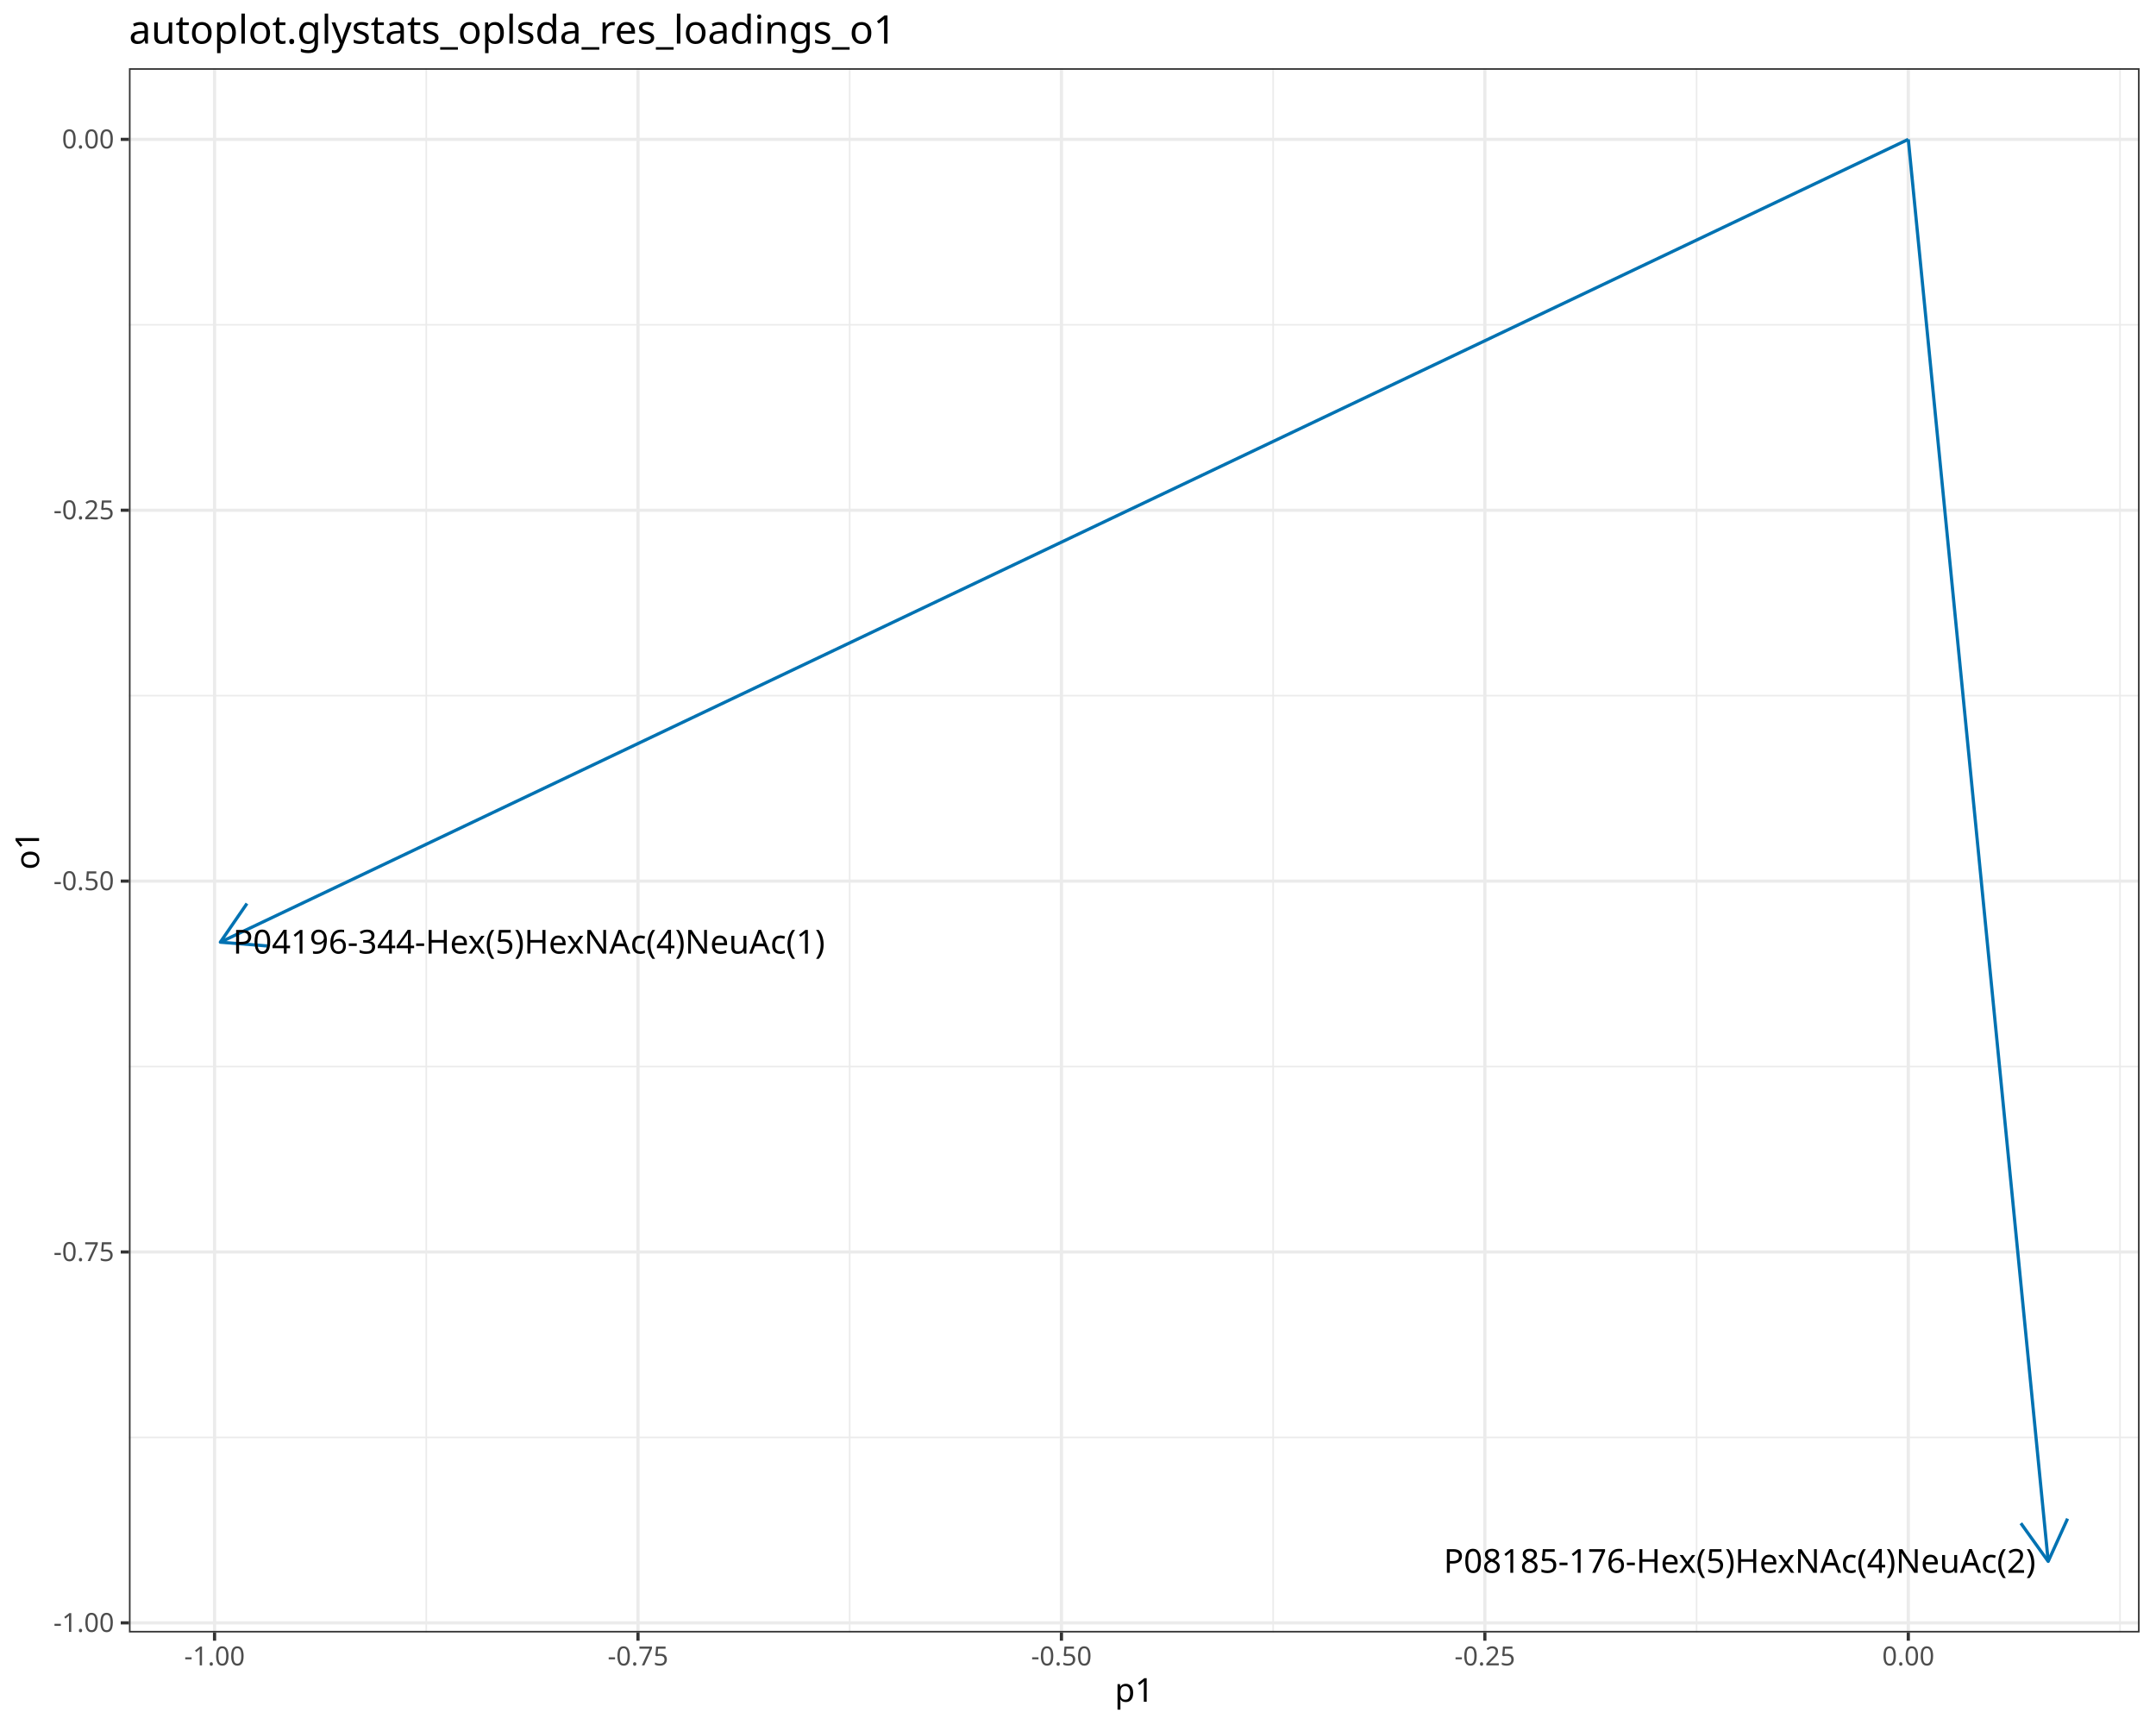
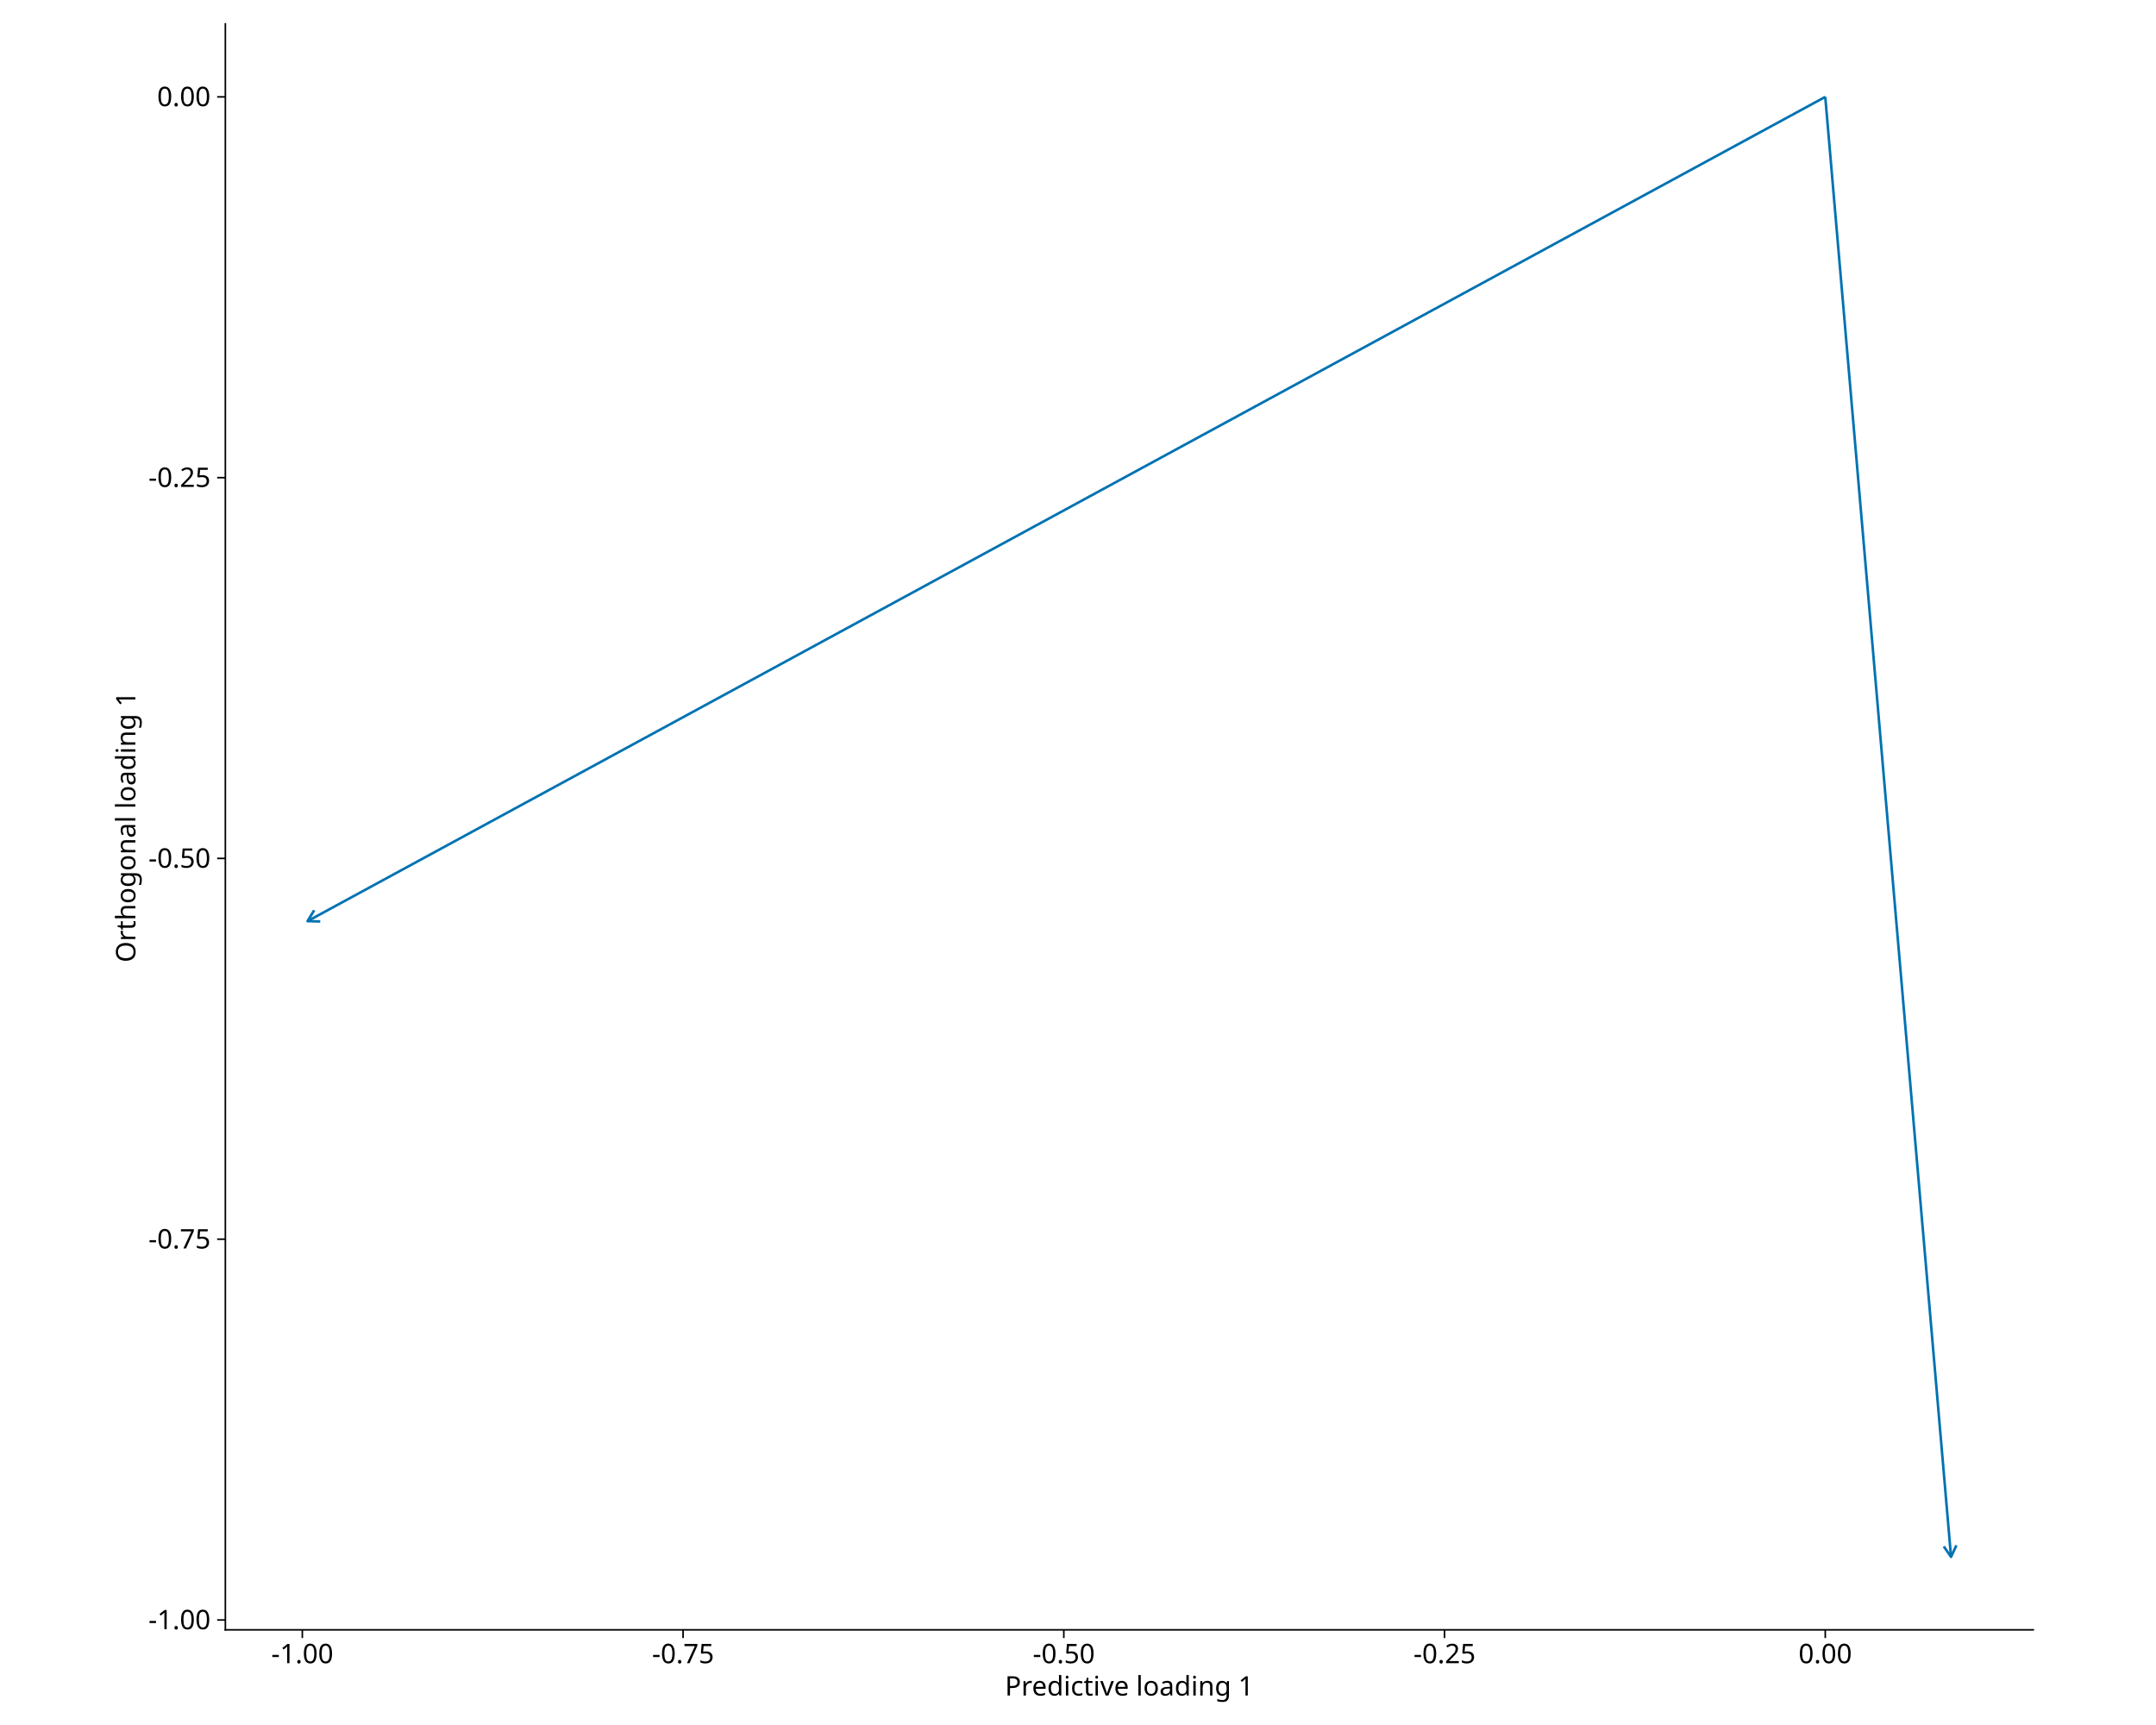
<svg xmlns="http://www.w3.org/2000/svg" class="svglite" data-engine-version="2.0" width="720.00pt" height="576.00pt" viewBox="0 0 720.00 576.00">
  <defs>
    <style type="text/css">
    .svglite line, .svglite polyline, .svglite polygon, .svglite path, .svglite rect, .svglite circle {
      fill: none;
      stroke: #000000;
      stroke-linecap: round;
      stroke-linejoin: round;
      stroke-miterlimit: 10.00;
    }
  </style>
  </defs>
  <rect width="100%" height="100%" style="stroke: none; fill: #FFFFFF;" />
  <defs>
    <clipPath id="cpMC4wMHw3MjAuMDB8MC4wMHw1NzYuMDA=">
      <rect x="0.00" y="0.00" width="720.00" height="576.00" />
    </clipPath>
  </defs>
  <g clip-path="url(#cpMC4wMHw3MjAuMDB8MC4wMHw1NzYuMDA=)">
-     <rect x="0.00" y="0.00" width="720.00" height="576.00" style="stroke-width: 1.07; stroke: #FFFFFF; fill: #FFFFFF;" />
-   </g>
+ </g>
  <defs>
-     <clipPath id="cpNDMuMDZ8NzE0LjUyfDIyLjc4fDU0NS4xMQ==">
-       <rect x="43.06" y="22.78" width="671.46" height="522.33" />
+     <clipPath id="cpMzEuMDR8Njg4Ljk2fDAuMDB8NTc2LjAw">
+       <rect x="31.04" y="0.00" width="657.92" height="576.00" />
    </clipPath>
  </defs>
-   <g clip-path="url(#cpNDMuMDZ8NzE0LjUyfDIyLjc4fDU0NS4xMQ==)">
-     <rect x="43.06" y="22.78" width="671.46" height="522.33" style="stroke-width: 1.07; stroke: none; fill: #FFFFFF;" />
-     <polyline points="43.06,479.97 714.52,479.97 " style="stroke-width: 0.53; stroke: #EBEBEB; stroke-linecap: butt;" />
-     <polyline points="43.06,356.13 714.52,356.13 " style="stroke-width: 0.53; stroke: #EBEBEB; stroke-linecap: butt;" />
-     <polyline points="43.06,232.29 714.52,232.29 " style="stroke-width: 0.53; stroke: #EBEBEB; stroke-linecap: butt;" />
-     <polyline points="43.06,108.45 714.52,108.45 " style="stroke-width: 0.53; stroke: #EBEBEB; stroke-linecap: butt;" />
-     <polyline points="142.35,545.11 142.35,22.78 " style="stroke-width: 0.53; stroke: #EBEBEB; stroke-linecap: butt;" />
-     <polyline points="283.76,545.11 283.76,22.78 " style="stroke-width: 0.53; stroke: #EBEBEB; stroke-linecap: butt;" />
-     <polyline points="425.17,545.11 425.17,22.78 " style="stroke-width: 0.53; stroke: #EBEBEB; stroke-linecap: butt;" />
-     <polyline points="566.58,545.11 566.58,22.78 " style="stroke-width: 0.53; stroke: #EBEBEB; stroke-linecap: butt;" />
-     <polyline points="707.98,545.11 707.98,22.78 " style="stroke-width: 0.53; stroke: #EBEBEB; stroke-linecap: butt;" />
-     <polyline points="43.06,541.89 714.52,541.89 " style="stroke-width: 1.07; stroke: #EBEBEB; stroke-linecap: butt;" />
-     <polyline points="43.06,418.05 714.52,418.05 " style="stroke-width: 1.07; stroke: #EBEBEB; stroke-linecap: butt;" />
-     <polyline points="43.06,294.21 714.52,294.21 " style="stroke-width: 1.07; stroke: #EBEBEB; stroke-linecap: butt;" />
-     <polyline points="43.06,170.37 714.52,170.37 " style="stroke-width: 1.07; stroke: #EBEBEB; stroke-linecap: butt;" />
-     <polyline points="43.06,46.53 714.52,46.53 " style="stroke-width: 1.07; stroke: #EBEBEB; stroke-linecap: butt;" />
-     <polyline points="71.65,545.11 71.65,22.78 " style="stroke-width: 1.07; stroke: #EBEBEB; stroke-linecap: butt;" />
-     <polyline points="213.06,545.11 213.06,22.78 " style="stroke-width: 1.07; stroke: #EBEBEB; stroke-linecap: butt;" />
-     <polyline points="354.47,545.11 354.47,22.78 " style="stroke-width: 1.07; stroke: #EBEBEB; stroke-linecap: butt;" />
-     <polyline points="495.87,545.11 495.87,22.78 " style="stroke-width: 1.07; stroke: #EBEBEB; stroke-linecap: butt;" />
-     <polyline points="637.28,545.11 637.28,22.78 " style="stroke-width: 1.07; stroke: #EBEBEB; stroke-linecap: butt;" />
-     <line x1="637.28" y1="46.53" x2="684.00" y2="521.37" style="stroke-width: 1.07; stroke: #0072B2; stroke-linecap: butt;" />
-     <polyline points="674.87,508.63 684.00,521.37 690.47,507.10 " style="stroke-width: 1.07; stroke: #0072B2; stroke-linecap: butt;" />
-     <line x1="637.28" y1="46.53" x2="73.58" y2="314.61" style="stroke-width: 1.07; stroke: #0072B2; stroke-linecap: butt;" />
-     <polyline points="82.47,301.70 73.58,314.61 89.20,315.86 " style="stroke-width: 1.07; stroke: #0072B2; stroke-linecap: butt;" />
-     <text x="580.96" y="525.17" text-anchor="middle" style="font-size: 11.04px; font-family: sans;" textLength="197.61px" lengthAdjust="spacingAndGlyphs">P08185-176-Hex(5)HexNAc(4)NeuAc(2)</text>
-     <text x="176.63" y="318.41" text-anchor="middle" style="font-size: 11.04px; font-family: sans;" textLength="197.61px" lengthAdjust="spacingAndGlyphs">P04196-344-Hex(5)HexNAc(4)NeuAc(1)</text>
-     <rect x="43.06" y="22.78" width="671.46" height="522.33" style="stroke-width: 1.07; stroke: #333333;" />
+   <g clip-path="url(#cpMzEuMDR8Njg4Ljk2fDAuMDB8NTc2LjAw)">
+     <rect x="31.04" y="0.00" width="657.92" height="576.00" style="stroke-width: 1.07; stroke: none; fill: #FFFFFF;" />
  </g>
  <g clip-path="url(#cpMC4wMHw3MjAuMDB8MC4wMHw1NzYuMDA=)">
-     <text x="38.13" y="544.92" text-anchor="end" style="font-size: 8.80px; fill: #4D4D4D; font-family: sans;" textLength="20.06px" lengthAdjust="spacingAndGlyphs">-1.00</text>
-     <text x="38.13" y="421.08" text-anchor="end" style="font-size: 8.80px; fill: #4D4D4D; font-family: sans;" textLength="20.06px" lengthAdjust="spacingAndGlyphs">-0.75</text>
-     <text x="38.13" y="297.24" text-anchor="end" style="font-size: 8.80px; fill: #4D4D4D; font-family: sans;" textLength="20.06px" lengthAdjust="spacingAndGlyphs">-0.50</text>
-     <text x="38.13" y="173.39" text-anchor="end" style="font-size: 8.80px; fill: #4D4D4D; font-family: sans;" textLength="20.06px" lengthAdjust="spacingAndGlyphs">-0.25</text>
-     <text x="38.13" y="49.55" text-anchor="end" style="font-size: 8.80px; fill: #4D4D4D; font-family: sans;" textLength="17.13px" lengthAdjust="spacingAndGlyphs">0.00</text>
-     <polyline points="40.32,541.89 43.06,541.89 " style="stroke-width: 1.07; stroke: #333333; stroke-linecap: butt;" />
-     <polyline points="40.32,418.05 43.06,418.05 " style="stroke-width: 1.07; stroke: #333333; stroke-linecap: butt;" />
-     <polyline points="40.32,294.21 43.06,294.21 " style="stroke-width: 1.07; stroke: #333333; stroke-linecap: butt;" />
-     <polyline points="40.32,170.37 43.06,170.37 " style="stroke-width: 1.07; stroke: #333333; stroke-linecap: butt;" />
-     <polyline points="40.32,46.53 43.06,46.53 " style="stroke-width: 1.07; stroke: #333333; stroke-linecap: butt;" />
-     <polyline points="71.65,547.85 71.65,545.11 " style="stroke-width: 1.07; stroke: #333333; stroke-linecap: butt;" />
-     <polyline points="213.06,547.85 213.06,545.11 " style="stroke-width: 1.07; stroke: #333333; stroke-linecap: butt;" />
-     <polyline points="354.47,547.85 354.47,545.11 " style="stroke-width: 1.07; stroke: #333333; stroke-linecap: butt;" />
-     <polyline points="495.87,547.85 495.87,545.11 " style="stroke-width: 1.07; stroke: #333333; stroke-linecap: butt;" />
-     <polyline points="637.28,547.85 637.28,545.11 " style="stroke-width: 1.07; stroke: #333333; stroke-linecap: butt;" />
-     <text x="71.65" y="556.10" text-anchor="middle" style="font-size: 8.80px; fill: #4D4D4D; font-family: sans;" textLength="20.06px" lengthAdjust="spacingAndGlyphs">-1.00</text>
-     <text x="213.06" y="556.10" text-anchor="middle" style="font-size: 8.80px; fill: #4D4D4D; font-family: sans;" textLength="20.06px" lengthAdjust="spacingAndGlyphs">-0.75</text>
-     <text x="354.47" y="556.10" text-anchor="middle" style="font-size: 8.80px; fill: #4D4D4D; font-family: sans;" textLength="20.06px" lengthAdjust="spacingAndGlyphs">-0.50</text>
-     <text x="495.87" y="556.10" text-anchor="middle" style="font-size: 8.80px; fill: #4D4D4D; font-family: sans;" textLength="20.06px" lengthAdjust="spacingAndGlyphs">-0.25</text>
-     <text x="637.28" y="556.10" text-anchor="middle" style="font-size: 8.80px; fill: #4D4D4D; font-family: sans;" textLength="17.13px" lengthAdjust="spacingAndGlyphs">0.00</text>
-     <text x="378.79" y="568.24" text-anchor="middle" style="font-size: 11.00px; font-family: sans;" textLength="12.24px" lengthAdjust="spacingAndGlyphs">p1</text>
-     <text transform="translate(13.05,283.95) rotate(-90)" text-anchor="middle" style="font-size: 11.00px; font-family: sans;" textLength="12.24px" lengthAdjust="spacingAndGlyphs">o1</text>
-     <text x="43.06" y="14.56" style="font-size: 13.20px; font-family: sans;" textLength="245.88px" lengthAdjust="spacingAndGlyphs">autoplot.glystats_oplsda_res_loadings_o1</text>
+ </g>
+   <defs>
+     <clipPath id="cpNzUuMjZ8Njc5LjAwfDcuOTd8NTQ0LjIz">
+       <rect x="75.26" y="7.97" width="603.74" height="536.26" />
+     </clipPath>
+   </defs>
+   <g clip-path="url(#cpNzUuMjZ8Njc5LjAwfDcuOTd8NTQ0LjIz)">
+     <rect x="75.26" y="7.97" width="603.74" height="536.26" style="stroke-width: 1.07; stroke: none; fill: #FFFFFF;" />
+     <line x1="609.55" y1="32.35" x2="651.55" y2="519.86" style="stroke-width: 0.85; stroke: #0072B2; stroke-linecap: butt;" />
+     <polyline points="649.12,516.37 651.55,519.86 653.35,516.01 " style="stroke-width: 0.85; stroke: #0072B2; stroke-linecap: butt;" />
+     <line x1="609.55" y1="32.35" x2="102.70" y2="307.58" style="stroke-width: 0.85; stroke: #0072B2; stroke-linecap: butt;" />
+     <polyline points="104.92,303.95 102.70,307.58 106.95,307.69 " style="stroke-width: 0.85; stroke: #0072B2; stroke-linecap: butt;" />
+   </g>
+   <g clip-path="url(#cpMC4wMHw3MjAuMDB8MC4wMHw1NzYuMDA=)">
+     <polyline points="75.26,544.23 75.26,7.97 " style="stroke-width: 0.53; stroke-linecap: square;" />
+     <text x="70.33" y="544.02" text-anchor="end" style="font-size: 9.00px; font-family: sans;" textLength="20.51px" lengthAdjust="spacingAndGlyphs">-1.00</text>
+     <text x="70.33" y="416.88" text-anchor="end" style="font-size: 9.00px; font-family: sans;" textLength="20.51px" lengthAdjust="spacingAndGlyphs">-0.75</text>
+     <text x="70.33" y="289.73" text-anchor="end" style="font-size: 9.00px; font-family: sans;" textLength="20.51px" lengthAdjust="spacingAndGlyphs">-0.50</text>
+     <text x="70.33" y="162.59" text-anchor="end" style="font-size: 9.00px; font-family: sans;" textLength="20.51px" lengthAdjust="spacingAndGlyphs">-0.25</text>
+     <text x="70.33" y="35.44" text-anchor="end" style="font-size: 9.00px; font-family: sans;" textLength="17.52px" lengthAdjust="spacingAndGlyphs">0.00</text>
+     <polyline points="72.52,540.93 75.26,540.93 " style="stroke-width: 0.53; stroke-linecap: butt;" />
+     <polyline points="72.52,413.78 75.26,413.78 " style="stroke-width: 0.53; stroke-linecap: butt;" />
+     <polyline points="72.52,286.64 75.26,286.64 " style="stroke-width: 0.53; stroke-linecap: butt;" />
+     <polyline points="72.52,159.49 75.26,159.49 " style="stroke-width: 0.53; stroke-linecap: butt;" />
+     <polyline points="72.52,32.35 75.26,32.35 " style="stroke-width: 0.53; stroke-linecap: butt;" />
+     <polyline points="75.26,544.23 679.00,544.23 " style="stroke-width: 0.53; stroke-linecap: square;" />
+     <polyline points="100.96,546.97 100.96,544.23 " style="stroke-width: 0.53; stroke-linecap: butt;" />
+     <polyline points="228.11,546.97 228.11,544.23 " style="stroke-width: 0.53; stroke-linecap: butt;" />
+     <polyline points="355.26,546.97 355.26,544.23 " style="stroke-width: 0.53; stroke-linecap: butt;" />
+     <polyline points="482.40,546.97 482.40,544.23 " style="stroke-width: 0.53; stroke-linecap: butt;" />
+     <polyline points="609.55,546.97 609.55,544.23 " style="stroke-width: 0.53; stroke-linecap: butt;" />
+     <text x="100.96" y="555.36" text-anchor="middle" style="font-size: 9.00px; font-family: sans;" textLength="20.51px" lengthAdjust="spacingAndGlyphs">-1.00</text>
+     <text x="228.11" y="555.36" text-anchor="middle" style="font-size: 9.00px; font-family: sans;" textLength="20.51px" lengthAdjust="spacingAndGlyphs">-0.75</text>
+     <text x="355.26" y="555.36" text-anchor="middle" style="font-size: 9.00px; font-family: sans;" textLength="20.51px" lengthAdjust="spacingAndGlyphs">-0.50</text>
+     <text x="482.40" y="555.36" text-anchor="middle" style="font-size: 9.00px; font-family: sans;" textLength="20.51px" lengthAdjust="spacingAndGlyphs">-0.25</text>
+     <text x="609.55" y="555.36" text-anchor="middle" style="font-size: 9.00px; font-family: sans;" textLength="17.52px" lengthAdjust="spacingAndGlyphs">0.00</text>
+     <text x="377.13" y="566.16" text-anchor="middle" style="font-size: 9.00px; font-family: sans;" textLength="78.55px" lengthAdjust="spacingAndGlyphs">Predictive loading 1</text>
+     <text transform="translate(45.21,276.10) rotate(-90)" text-anchor="middle" style="font-size: 9.00px; font-family: sans;" textLength="83.57px" lengthAdjust="spacingAndGlyphs">Orthogonal loading 1</text>
  </g>
</svg>
